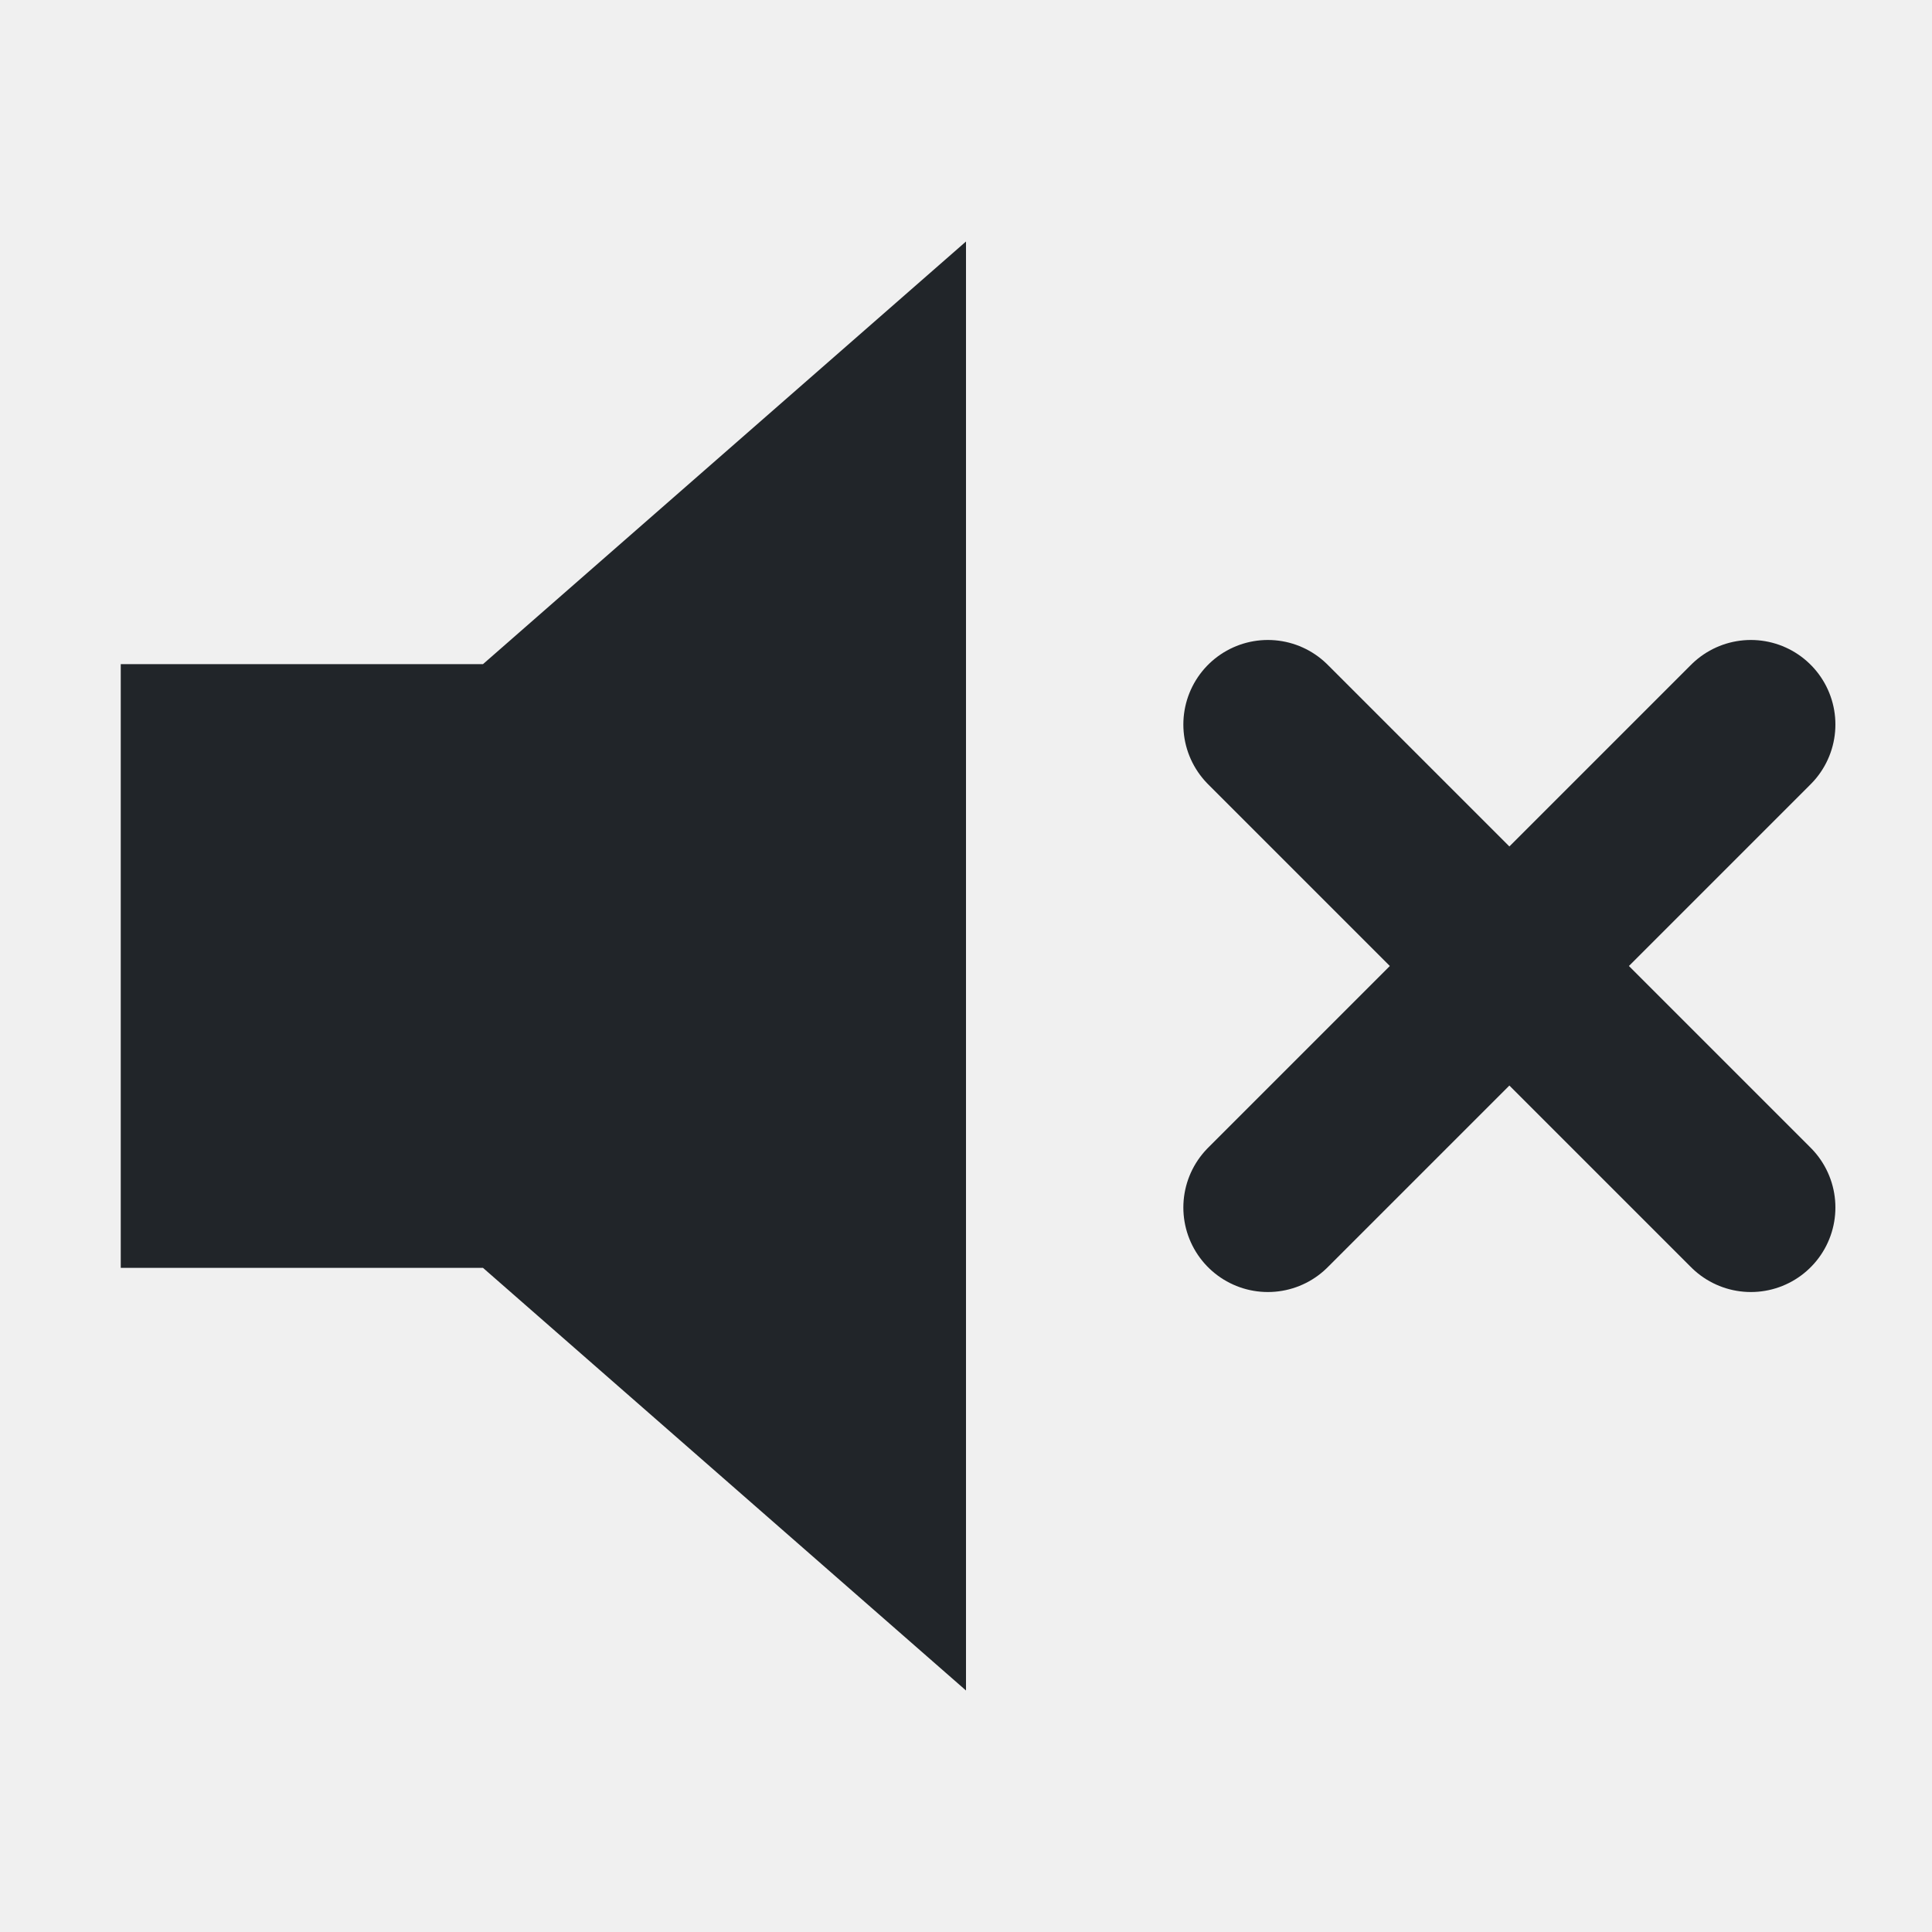
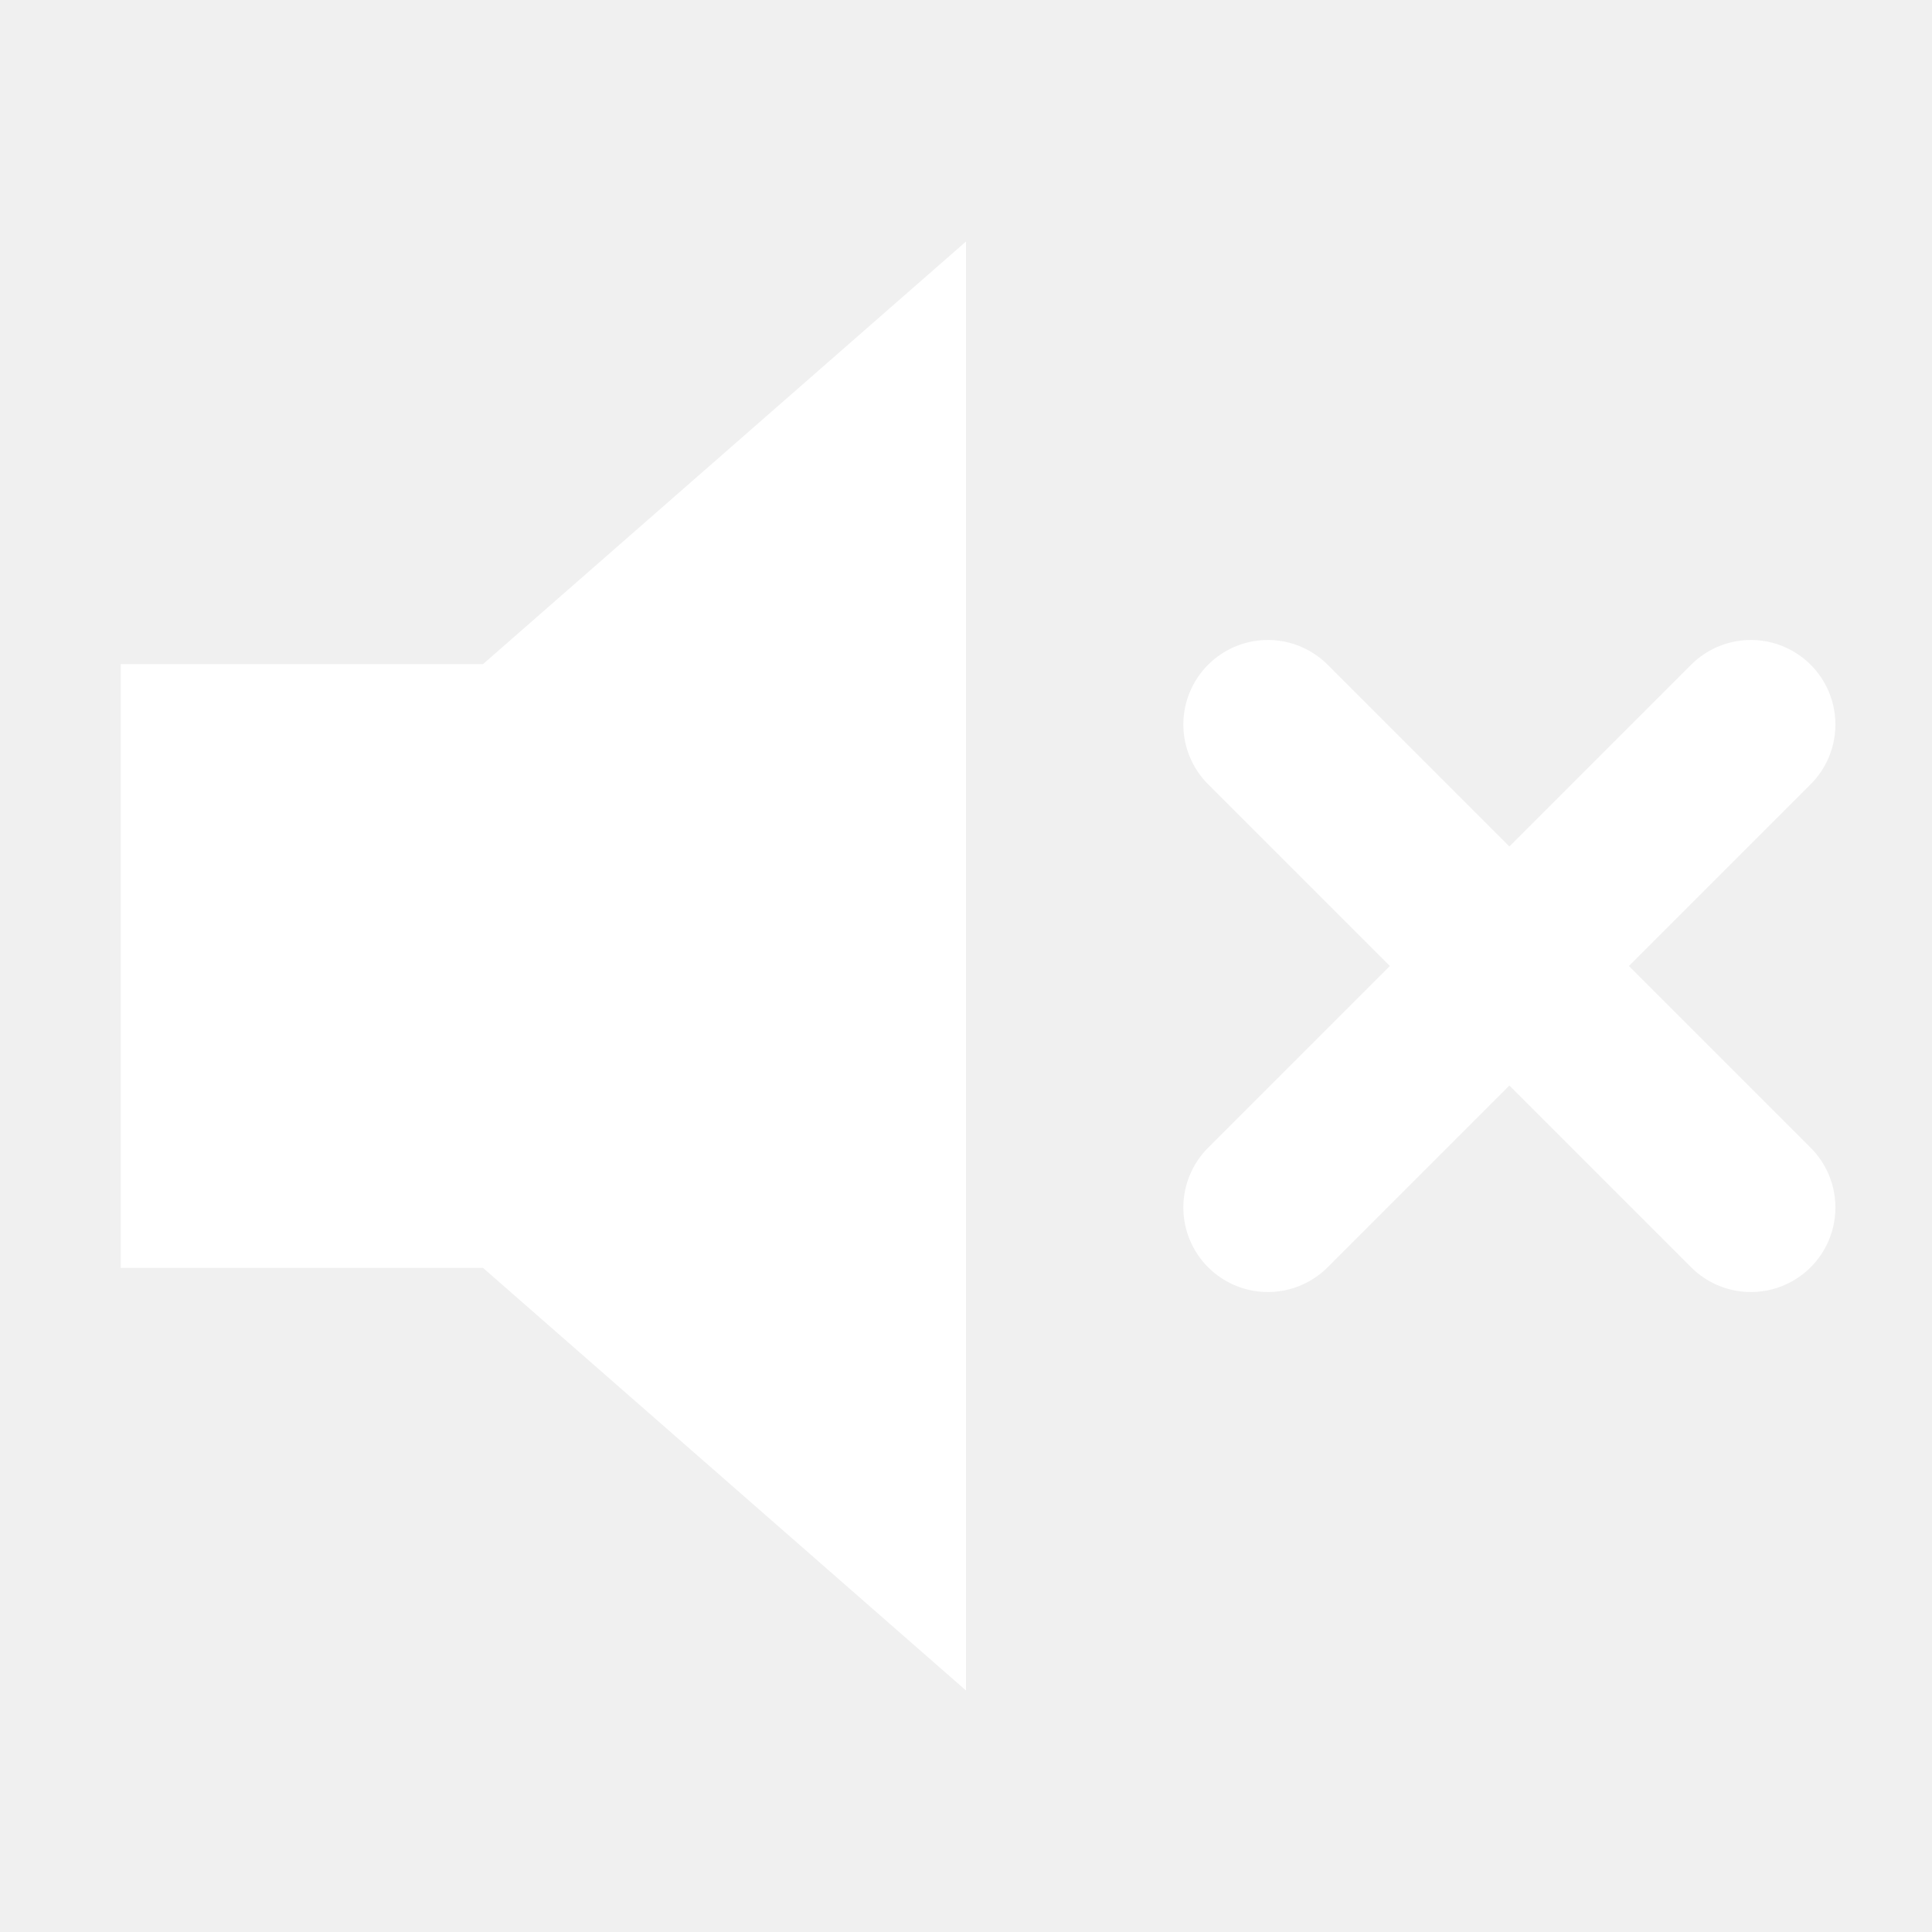
<svg xmlns="http://www.w3.org/2000/svg" width="16" height="16" viewBox="0 0 16 16" preserveAspectRatio="xMinYMid meet">
-   <path fill="#212529" d="M1 5.5h3L8 2v12L4 10.5H1z" />
-   <path fill="none" stroke="#212529" stroke-width="1.4" stroke-linecap="round" d="M10.5 6l4 4M14.5 6l-4 4" />
+   <path fill="#fff" d="M1 5.5h3L8 2v12L4 10.5H1z" />
+   <path fill="none" stroke="#fff" stroke-width="1.4" stroke-linecap="round" d="M10.5 6l4 4M14.5 6l-4 4" />
</svg>
